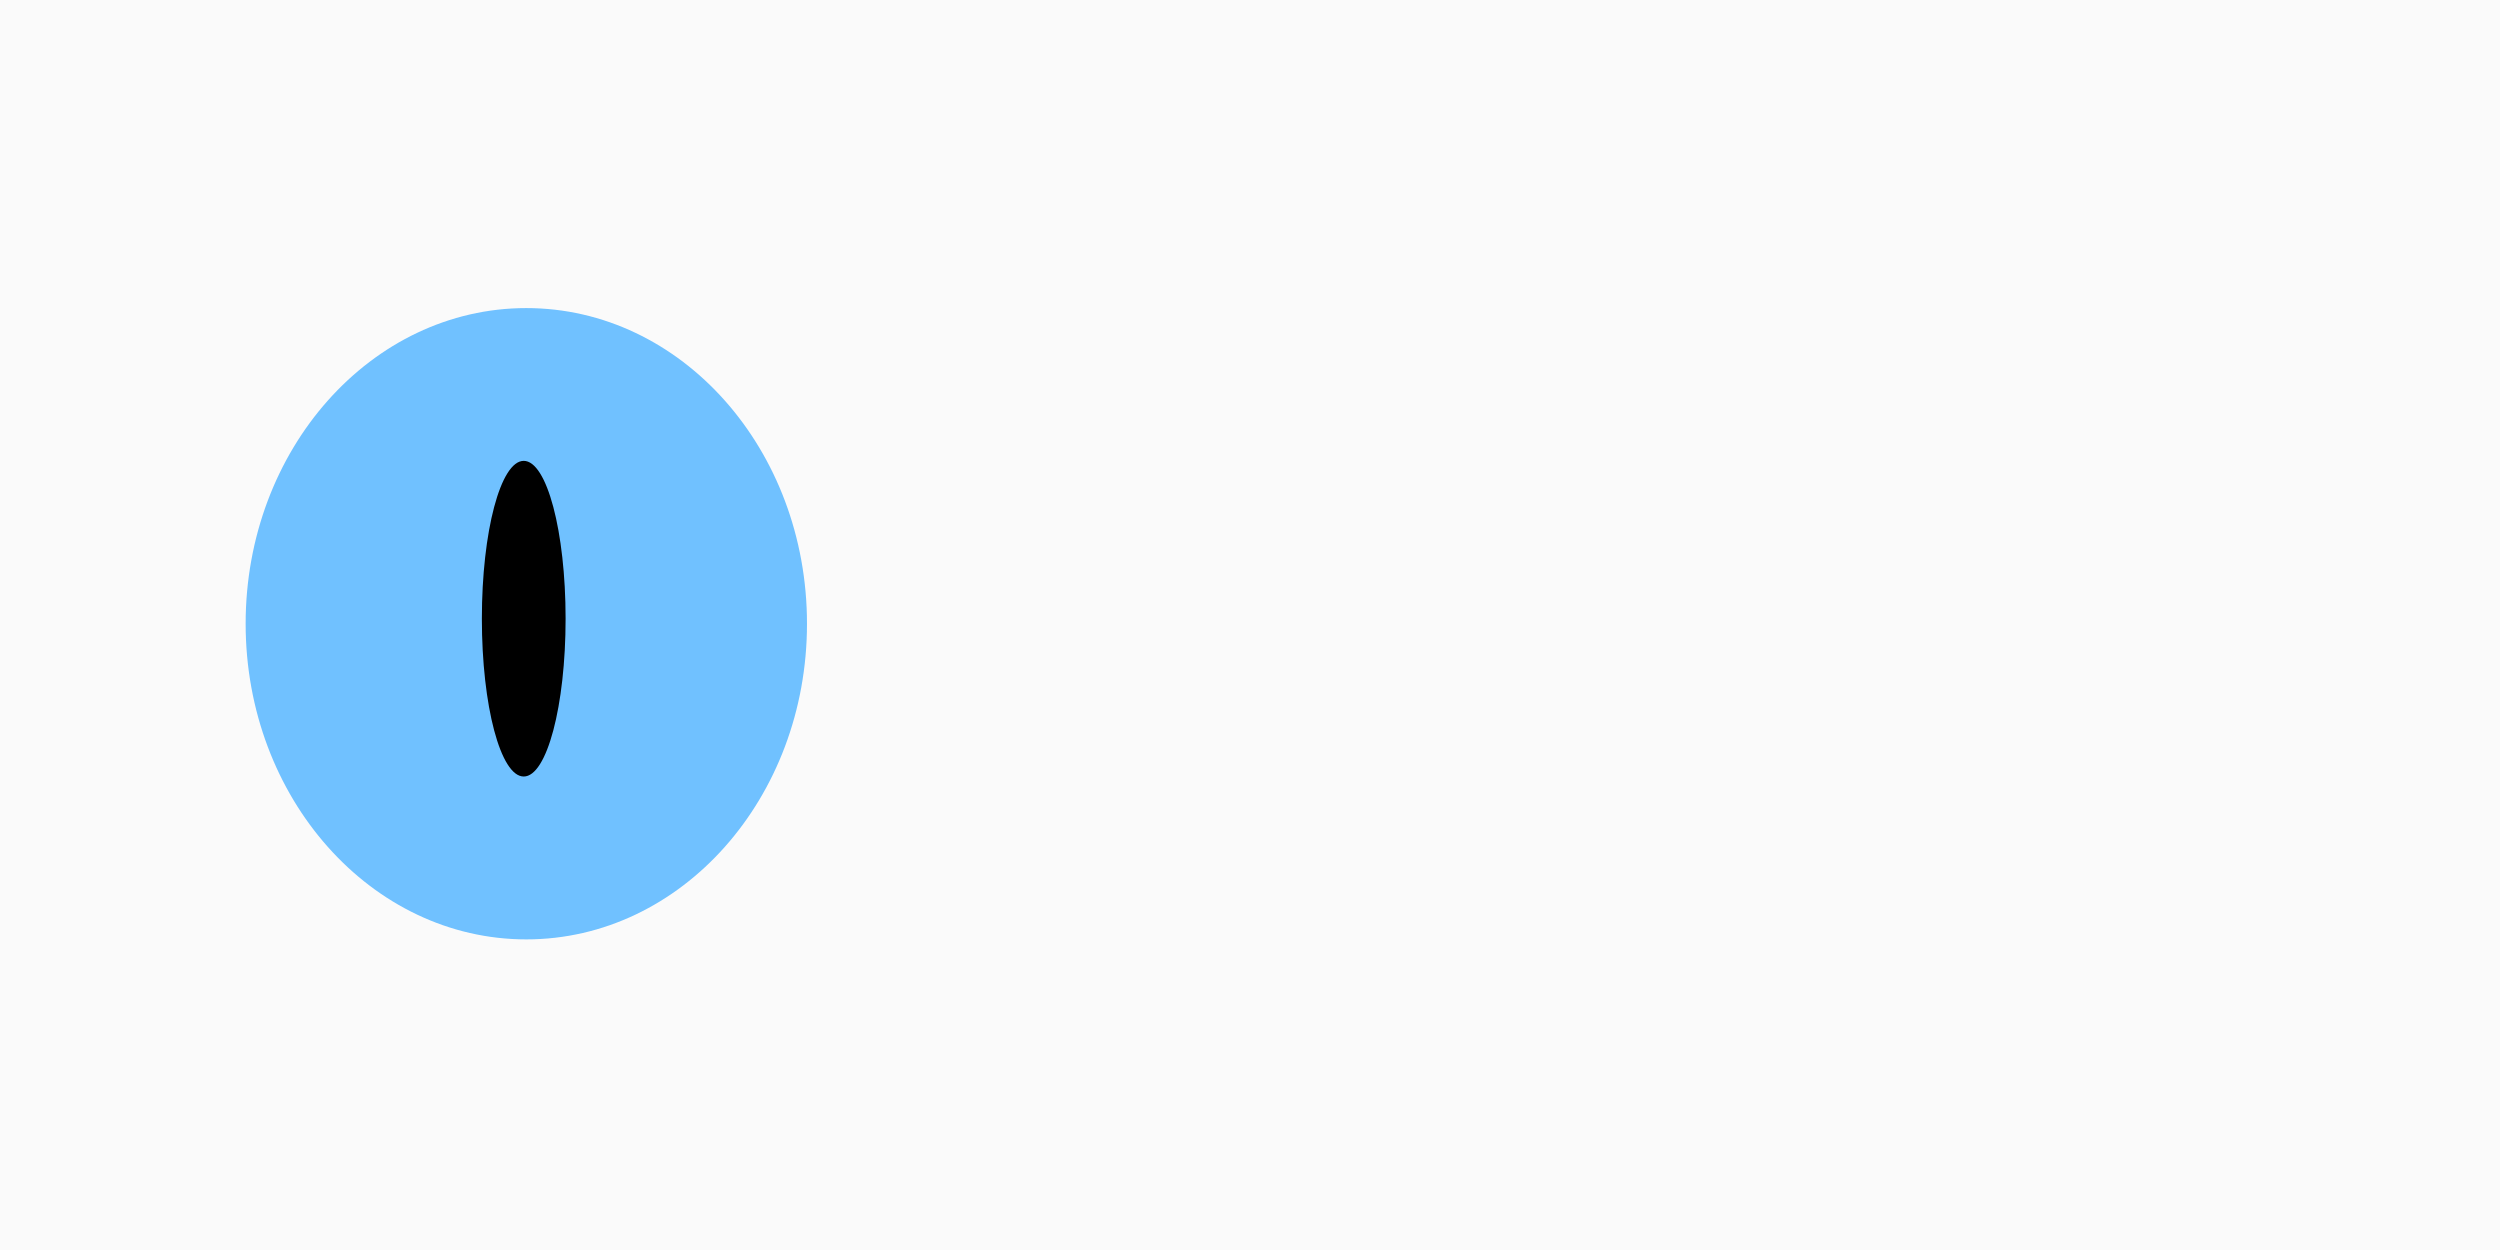
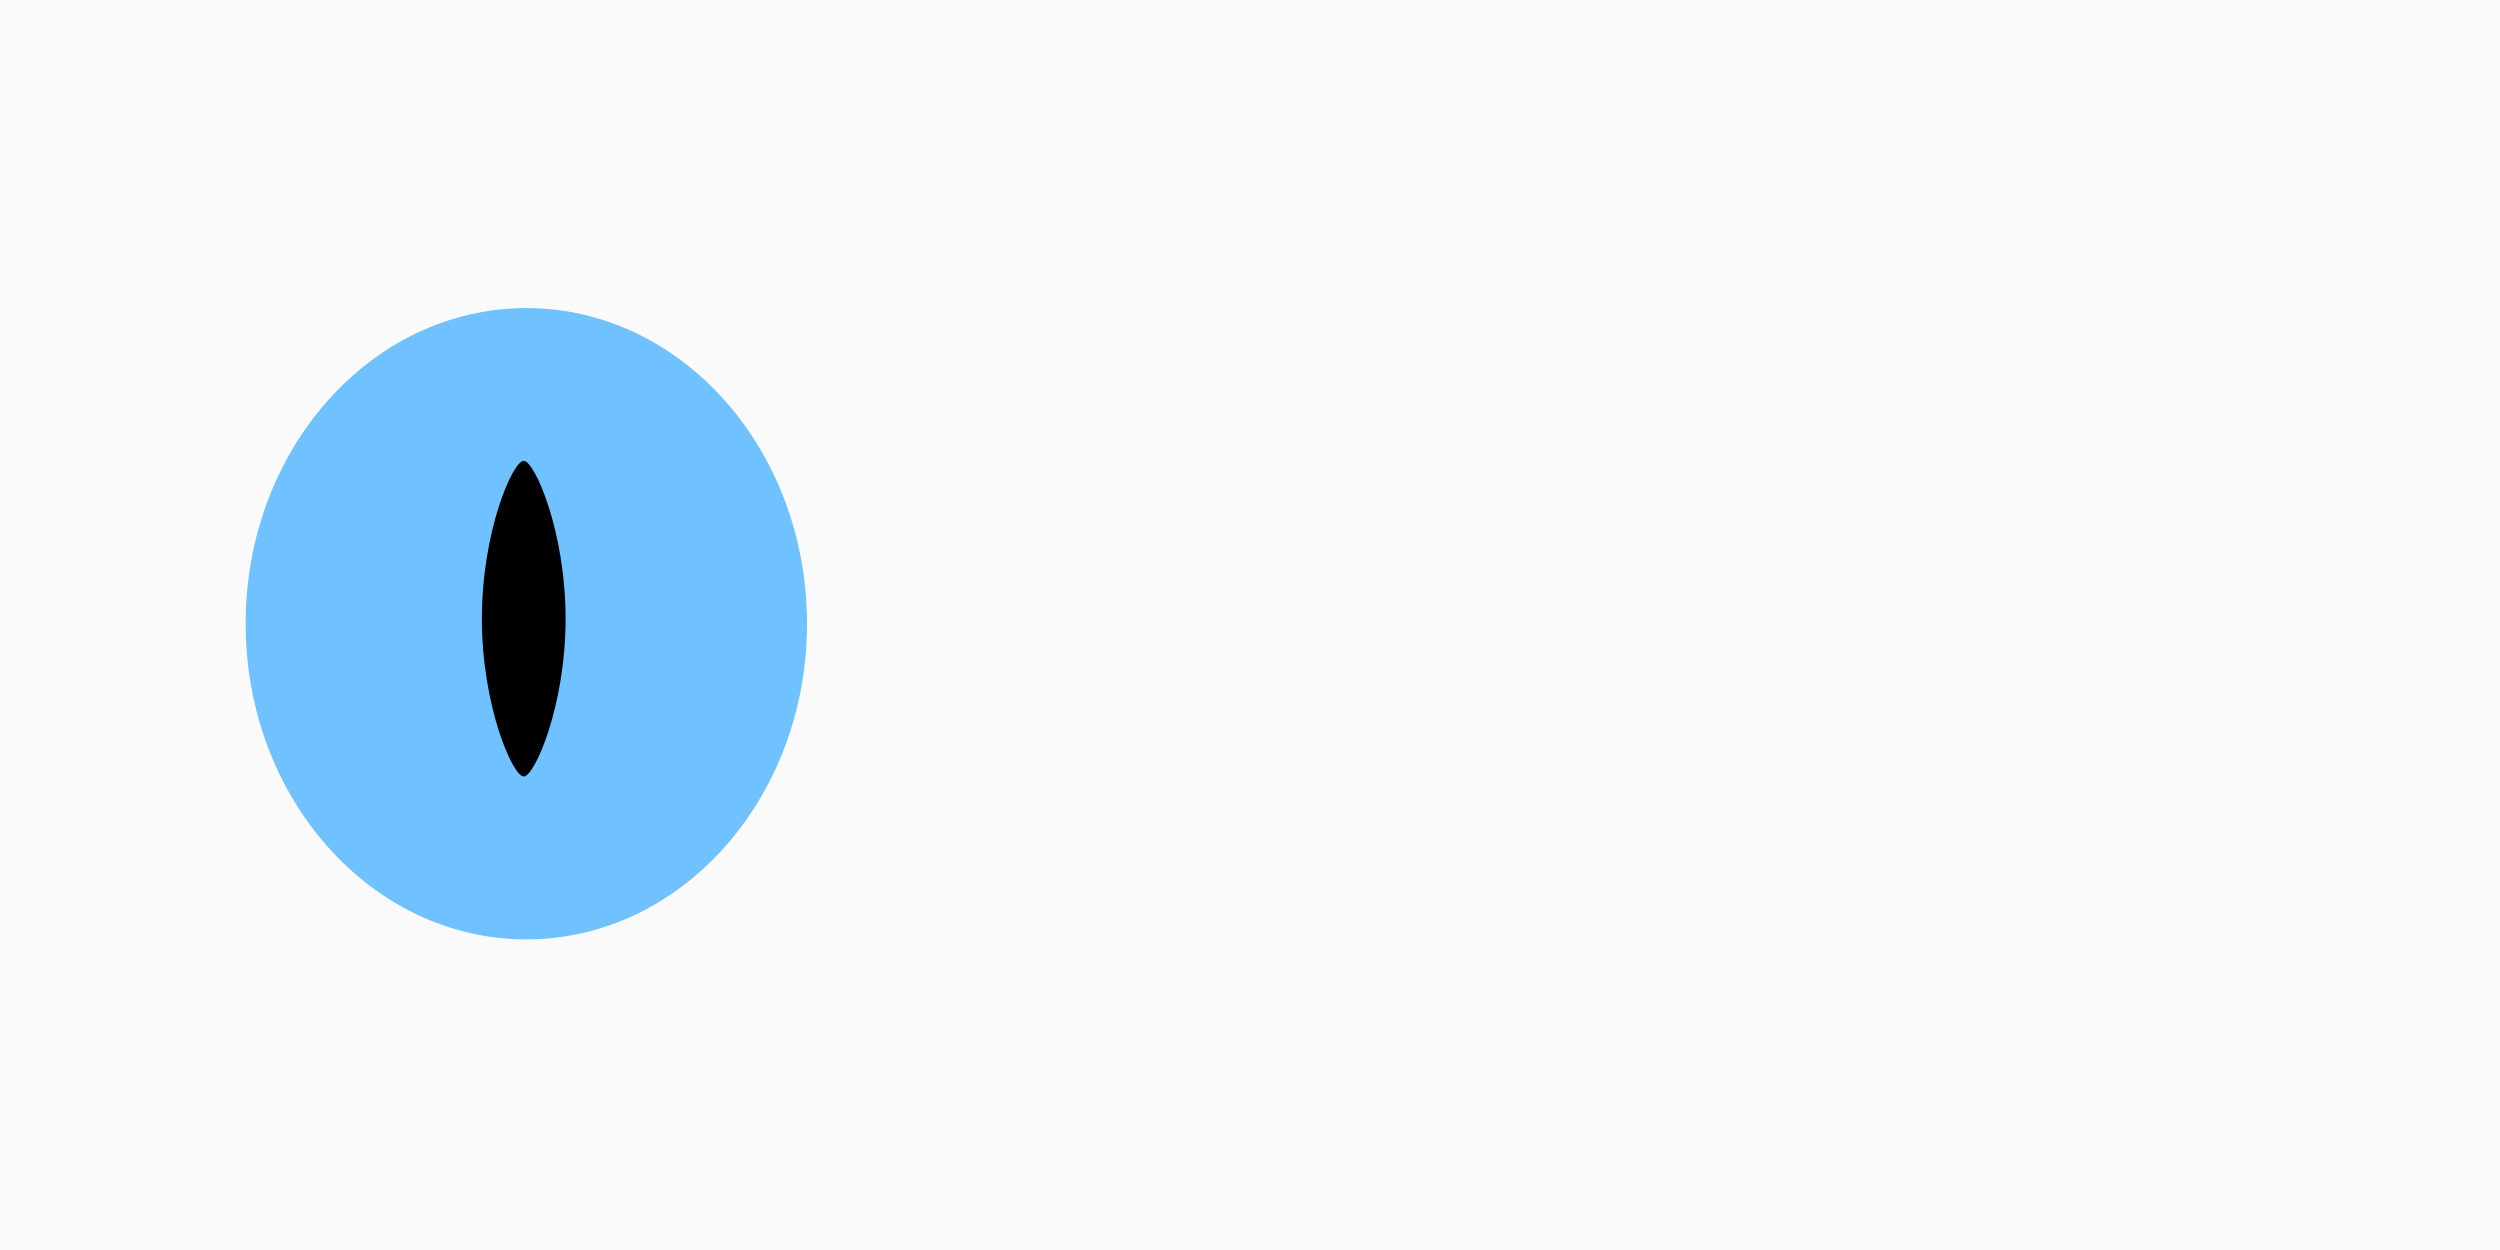
<svg xmlns="http://www.w3.org/2000/svg" version="1.1" id="svg2" width="1024" height="512" viewBox="0 0 1024 512">
  <defs id="defs6" />
  <rect y="-2.6412093e-14" x="0" height="512" width="1024" id="sclera" style="opacity:1;vector-effect:none;fill:#fafafa;fill-opacity:1;stroke:none;stroke-width:5.33px;stroke-linecap:butt;stroke-linejoin:miter;stroke-miterlimit:4;stroke-dasharray:none;stroke-dashoffset:0;stroke-opacity:1" />
  <ellipse cy="255.483" cx="215.579" id="iris" style="opacity:1;fill:#70c1ff;fill-opacity:1;fill-rule:evenodd;stroke:none;stroke-width:4.967px;stroke-linecap:butt;stroke-linejoin:miter;stroke-opacity:1" rx="114.964" ry="129.293" />
-   <ellipse ry="64.646" rx="17.148" cy="253.414" cx="214.521" id="pupil" style="fill:#000000;fill-opacity:1;fill-rule:evenodd;stroke:none;stroke-width:5.02px;stroke-linecap:butt;stroke-linejoin:miter;stroke-opacity:1" />
+   <path style="fill:#000000;fill-opacity:1;fill-rule:evenodd;stroke:none;stroke-width:5.02px;stroke-linecap:butt;stroke-linejoin:miter;stroke-opacity:1" d="m 231.67,253.414 c 0,35.703 -12.67,64.646 -17.148,64.646 -4.521,0 -17.148,-28.943 -17.148,-64.646 0,-35.703 12.627,-64.646 17.148,-64.646 4.479,0 17.148,28.943 17.148,64.646 z" id="pupil" />
</svg>
